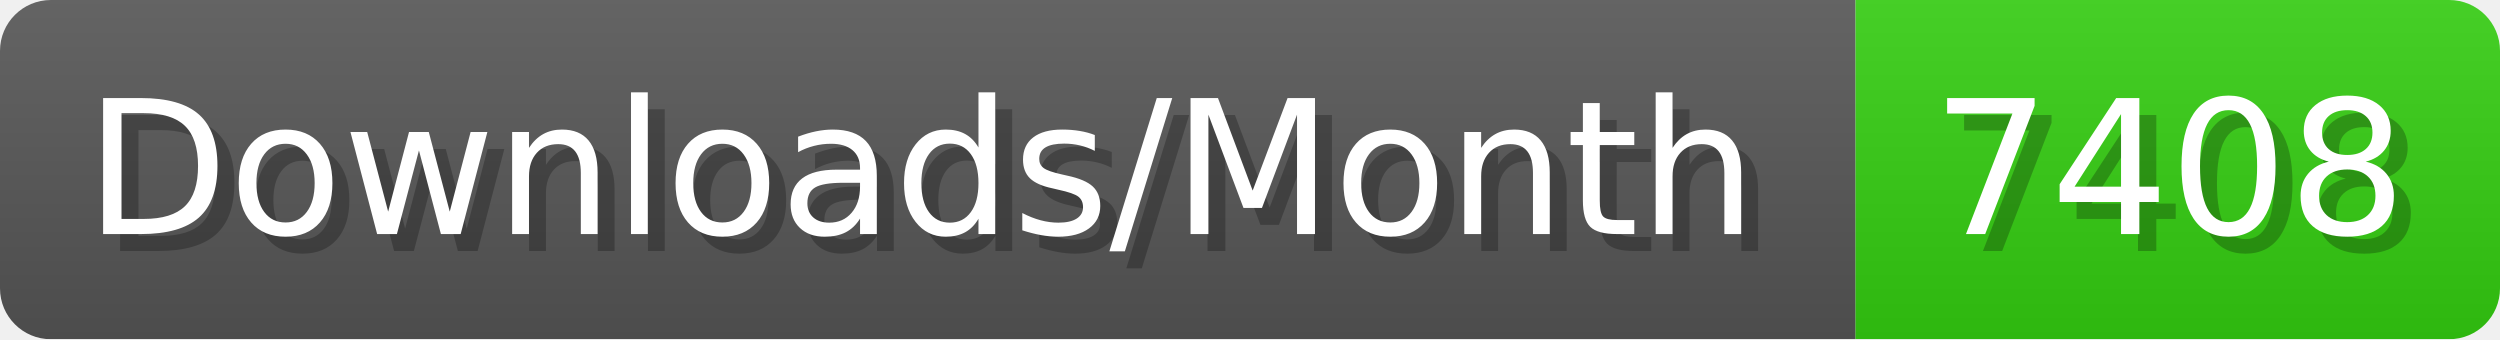
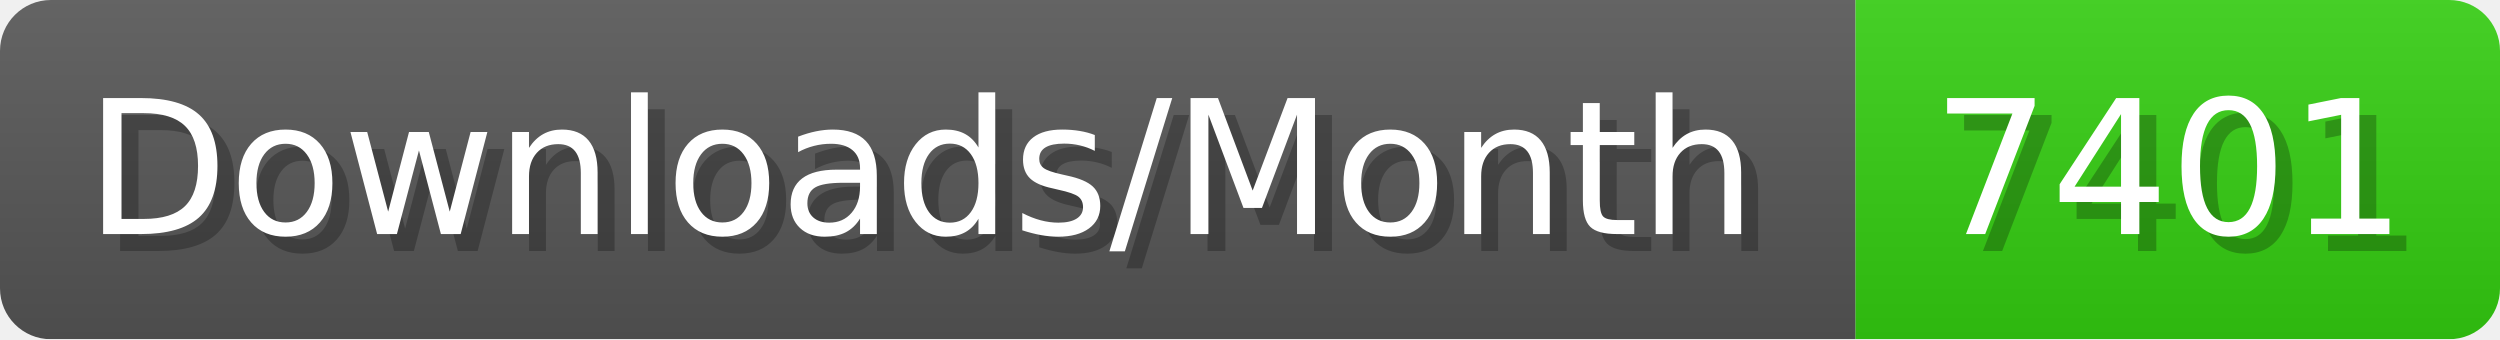
- <svg xmlns="http://www.w3.org/2000/svg" width="147.4" height="20" viewBox="0 0 1474 200" role="img" aria-label="Downloads/Month: 7408">
+ <svg xmlns="http://www.w3.org/2000/svg" width="147.4" height="20" viewBox="0 0 1474 200" role="img" aria-label="Downloads/Month: 7401">
  <linearGradient id="YlXUI" x2="0" y2="100%">
    <stop offset="0" stop-opacity=".1" stop-color="#EEE" />
    <stop offset="1" stop-opacity=".1" />
  </linearGradient>
  <mask id="JHhop">
    <rect width="1474" height="200" rx="30" fill="#FFF" />
  </mask>
  <g mask="url(#JHhop)">
    <rect width="1094" height="200" fill="#555" />
    <rect width="380" height="200" fill="#3C1" x="1094" />
    <rect width="1474" height="200" fill="url(#YlXUI)" />
  </g>
  <g aria-hidden="true" fill="#fff" text-anchor="start" font-family="Verdana,DejaVu Sans,sans-serif" font-size="110">
    <text x="60" y="148" textLength="994" fill="#000" opacity="0.25">Downloads/Month</text>
    <text x="50" y="138" textLength="994">Downloads/Month</text>
-     <text x="1149" y="148" textLength="280" fill="#000" opacity="0.25">7408</text>
-     <text x="1139" y="138" textLength="280">7408</text>
+     <text x="1149" y="148" textLength="280" fill="#000" opacity="0.25">7401</text>
+     <text x="1139" y="138" textLength="280">7401</text>
  </g>
</svg>
